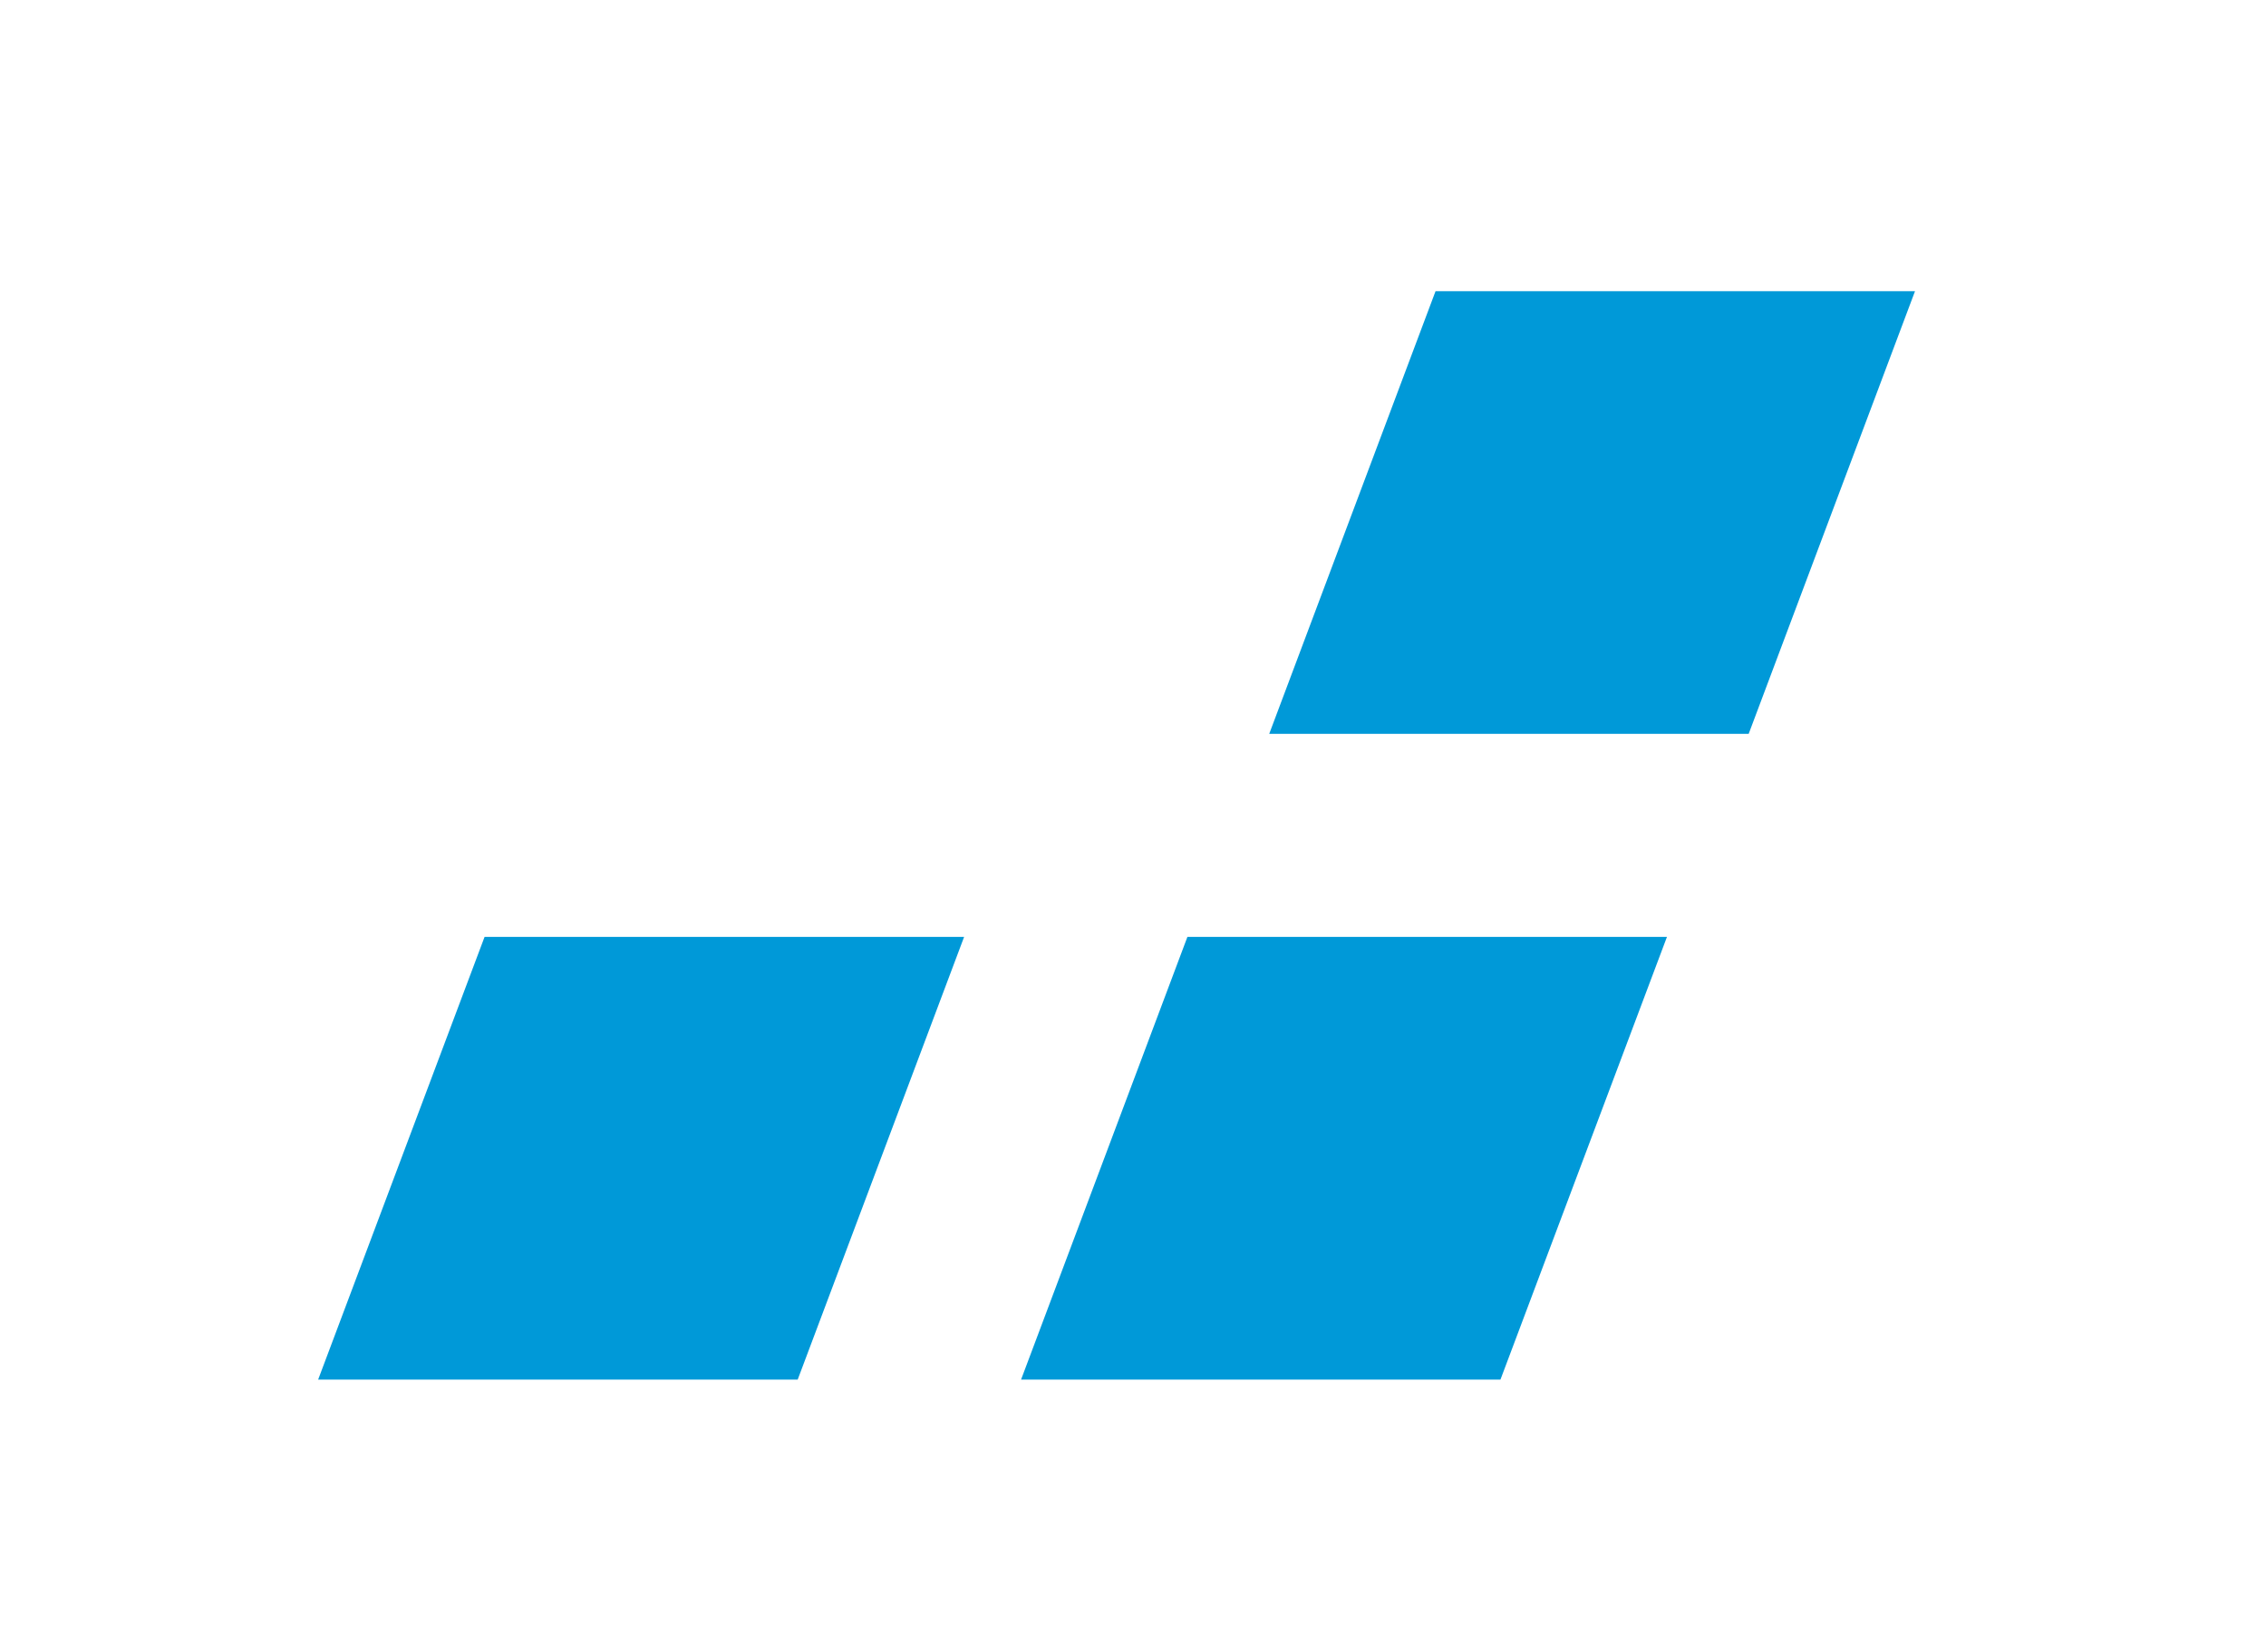
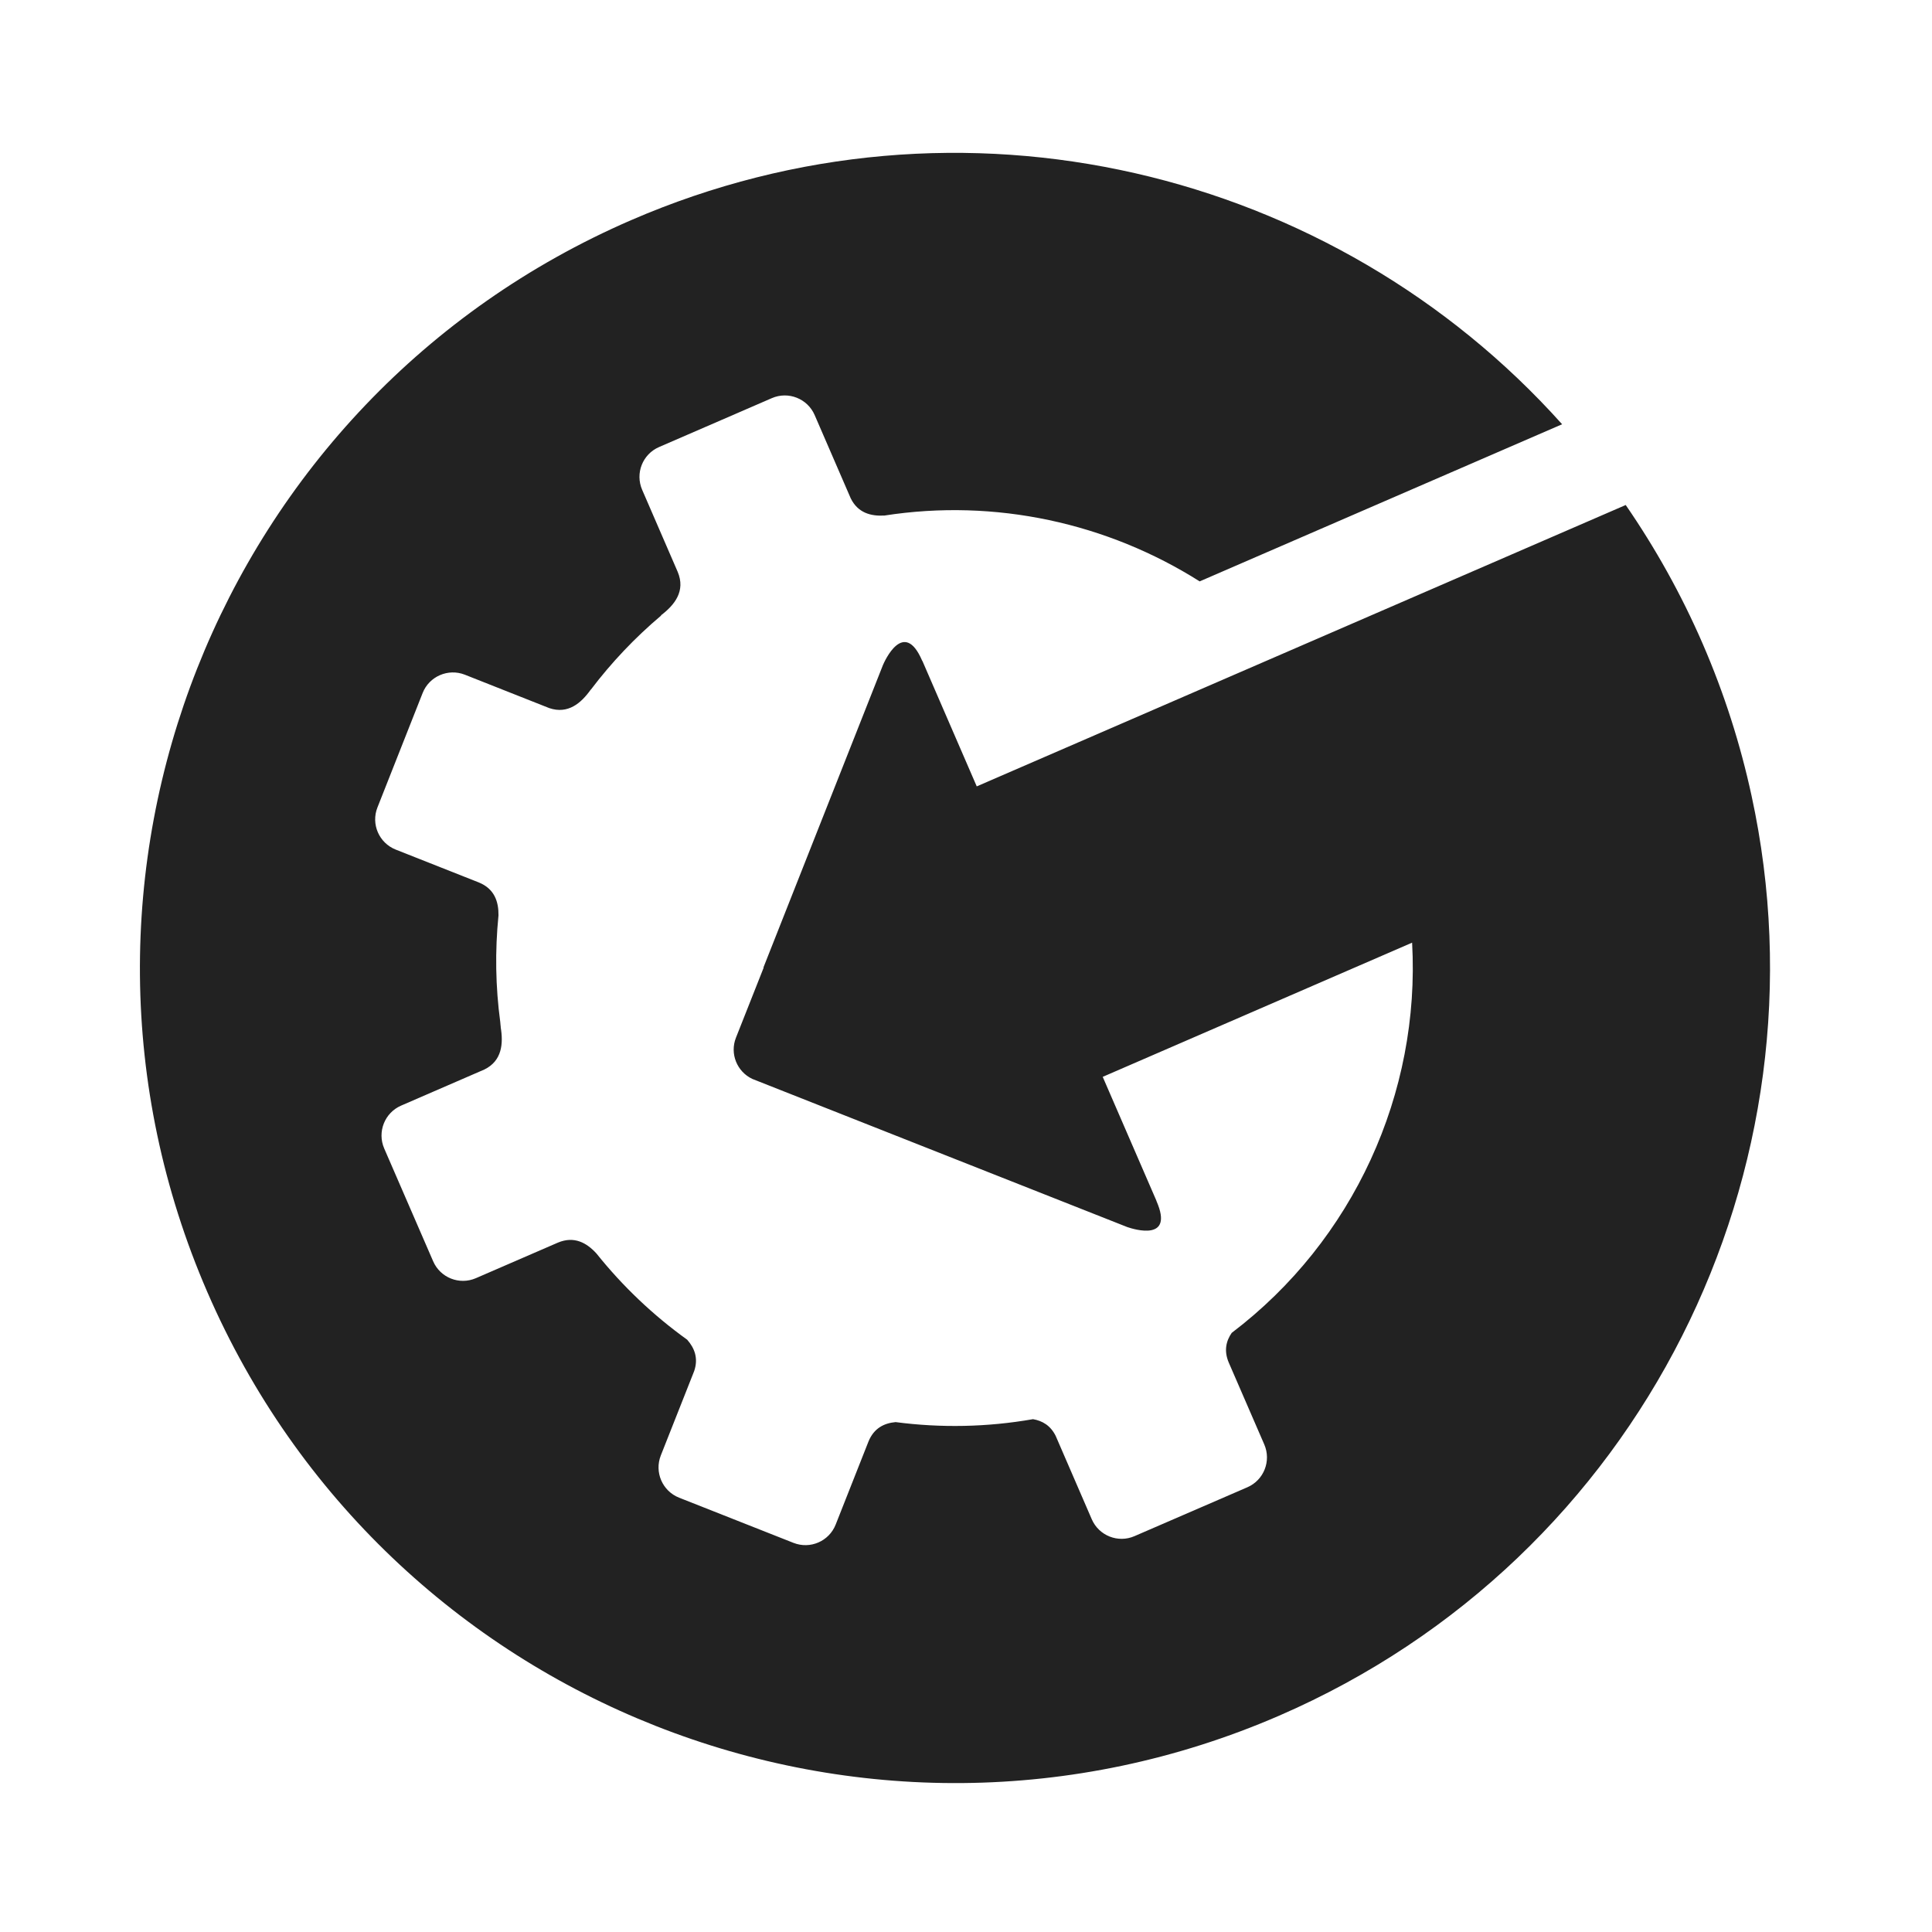
- <svg xmlns="http://www.w3.org/2000/svg" version="1.1" id="Layer_9" x="0px" y="0px" width="500px" height="364.48px" viewBox="0 0 500 364.48" enable-background="new 0 0 500 364.48" xml:space="preserve">
-   <g>
-     <polygon fill-rule="evenodd" clip-rule="evenodd" fill="#0099D8" points="70.2,304.479 106.92,206.779 212.733,206.779    176.014,304.479 70.2,304.479  " />
-     <polygon fill-rule="evenodd" clip-rule="evenodd" fill="#0099D8" points="225.303,304.479 262.005,206.779 367.818,206.779    331.08,304.479 225.303,304.479  " />
-     <polygon fill-rule="evenodd" clip-rule="evenodd" fill="#0099D8" points="280.057,161.965 316.757,64.264 422.553,64.264    385.851,161.965 280.057,161.965  " />
+ <svg xmlns="http://www.w3.org/2000/svg" version="1.1" id="Layer_1" x="0px" y="0px" width="64px" height="64px" viewBox="0 0 64 64" enable-background="new 0 0 64 64" xml:space="preserve">
+   <g id="Logo_1_">
+     <g>
+       <path fill="#222222" d="M58.021,26.353c-0.367-1.693-0.901-3.376-1.616-5.025c-0.713-1.645-1.572-3.177-2.551-4.599l-21.498,9.321    l-1.796-4.146c-0.005-0.009-0.01-0.017-0.015-0.024c-0.607-1.404-1.248,0.035-1.298,0.155l-3.957,10.014l0.008,0.004l-0.919,2.323    c-0.209,0.53,0.034,1.123,0.541,1.364l12.422,4.908c0.238,0.082,1.55,0.481,0.972-0.851c-0.005-0.01-0.007-0.021-0.01-0.03    l-1.775-4.095l10.249-4.445c0.276,4.989-1.943,9.868-5.976,12.926c-0.186,0.269-0.263,0.592-0.099,0.981l1.178,2.716    c0.236,0.546-0.014,1.18-0.559,1.417l-3.739,1.619c-0.544,0.238-1.18-0.013-1.417-0.559l-1.195-2.761    c-0.173-0.348-0.446-0.502-0.752-0.554c-1.524,0.267-3.057,0.293-4.551,0.097c-0.376,0.034-0.716,0.197-0.898,0.642l-1.087,2.752    c-0.219,0.555-0.845,0.825-1.399,0.606l-3.787-1.496c-0.554-0.219-0.825-0.845-0.607-1.399l1.106-2.797    c0.145-0.427,0.008-0.765-0.233-1.038c-1.127-0.81-2.137-1.771-3.002-2.852c-0.32-0.353-0.736-0.593-1.281-0.363l-2.715,1.177    c-0.546,0.237-1.181-0.014-1.417-0.561l-1.621-3.736c-0.236-0.546,0.014-1.182,0.56-1.419l2.76-1.197    c0.587-0.288,0.629-0.863,0.539-1.401l0.002-0.002c-0.008-0.056-0.01-0.112-0.016-0.167c-0.158-1.171-0.177-2.356-0.059-3.532    c0.006-0.452-0.129-0.882-0.652-1.094l-2.752-1.088c-0.552-0.219-0.825-0.844-0.605-1.398l1.496-3.788    c0.217-0.553,0.845-0.825,1.398-0.608l2.798,1.107c0.62,0.21,1.055-0.165,1.373-0.612h0.004c0.683-0.901,1.462-1.723,2.326-2.452    l0.001-0.013c0.445-0.339,0.818-0.8,0.549-1.438l-1.176-2.715c-0.238-0.547,0.012-1.181,0.559-1.418l3.736-1.62    c0.545-0.237,1.181,0.014,1.418,0.559l1.196,2.761c0.238,0.484,0.67,0.595,1.117,0.569c3.675-0.572,7.381,0.247,10.442,2.181    l12.006-5.205C44.205,5.63,31.843,2.551,20.899,7.296C7.221,13.229,0.939,29.125,6.869,42.803    C12.8,56.482,28.696,62.763,42.376,56.833C54.404,51.616,60.708,38.696,58.021,26.353z" />
+     </g>
  </g>
</svg>
